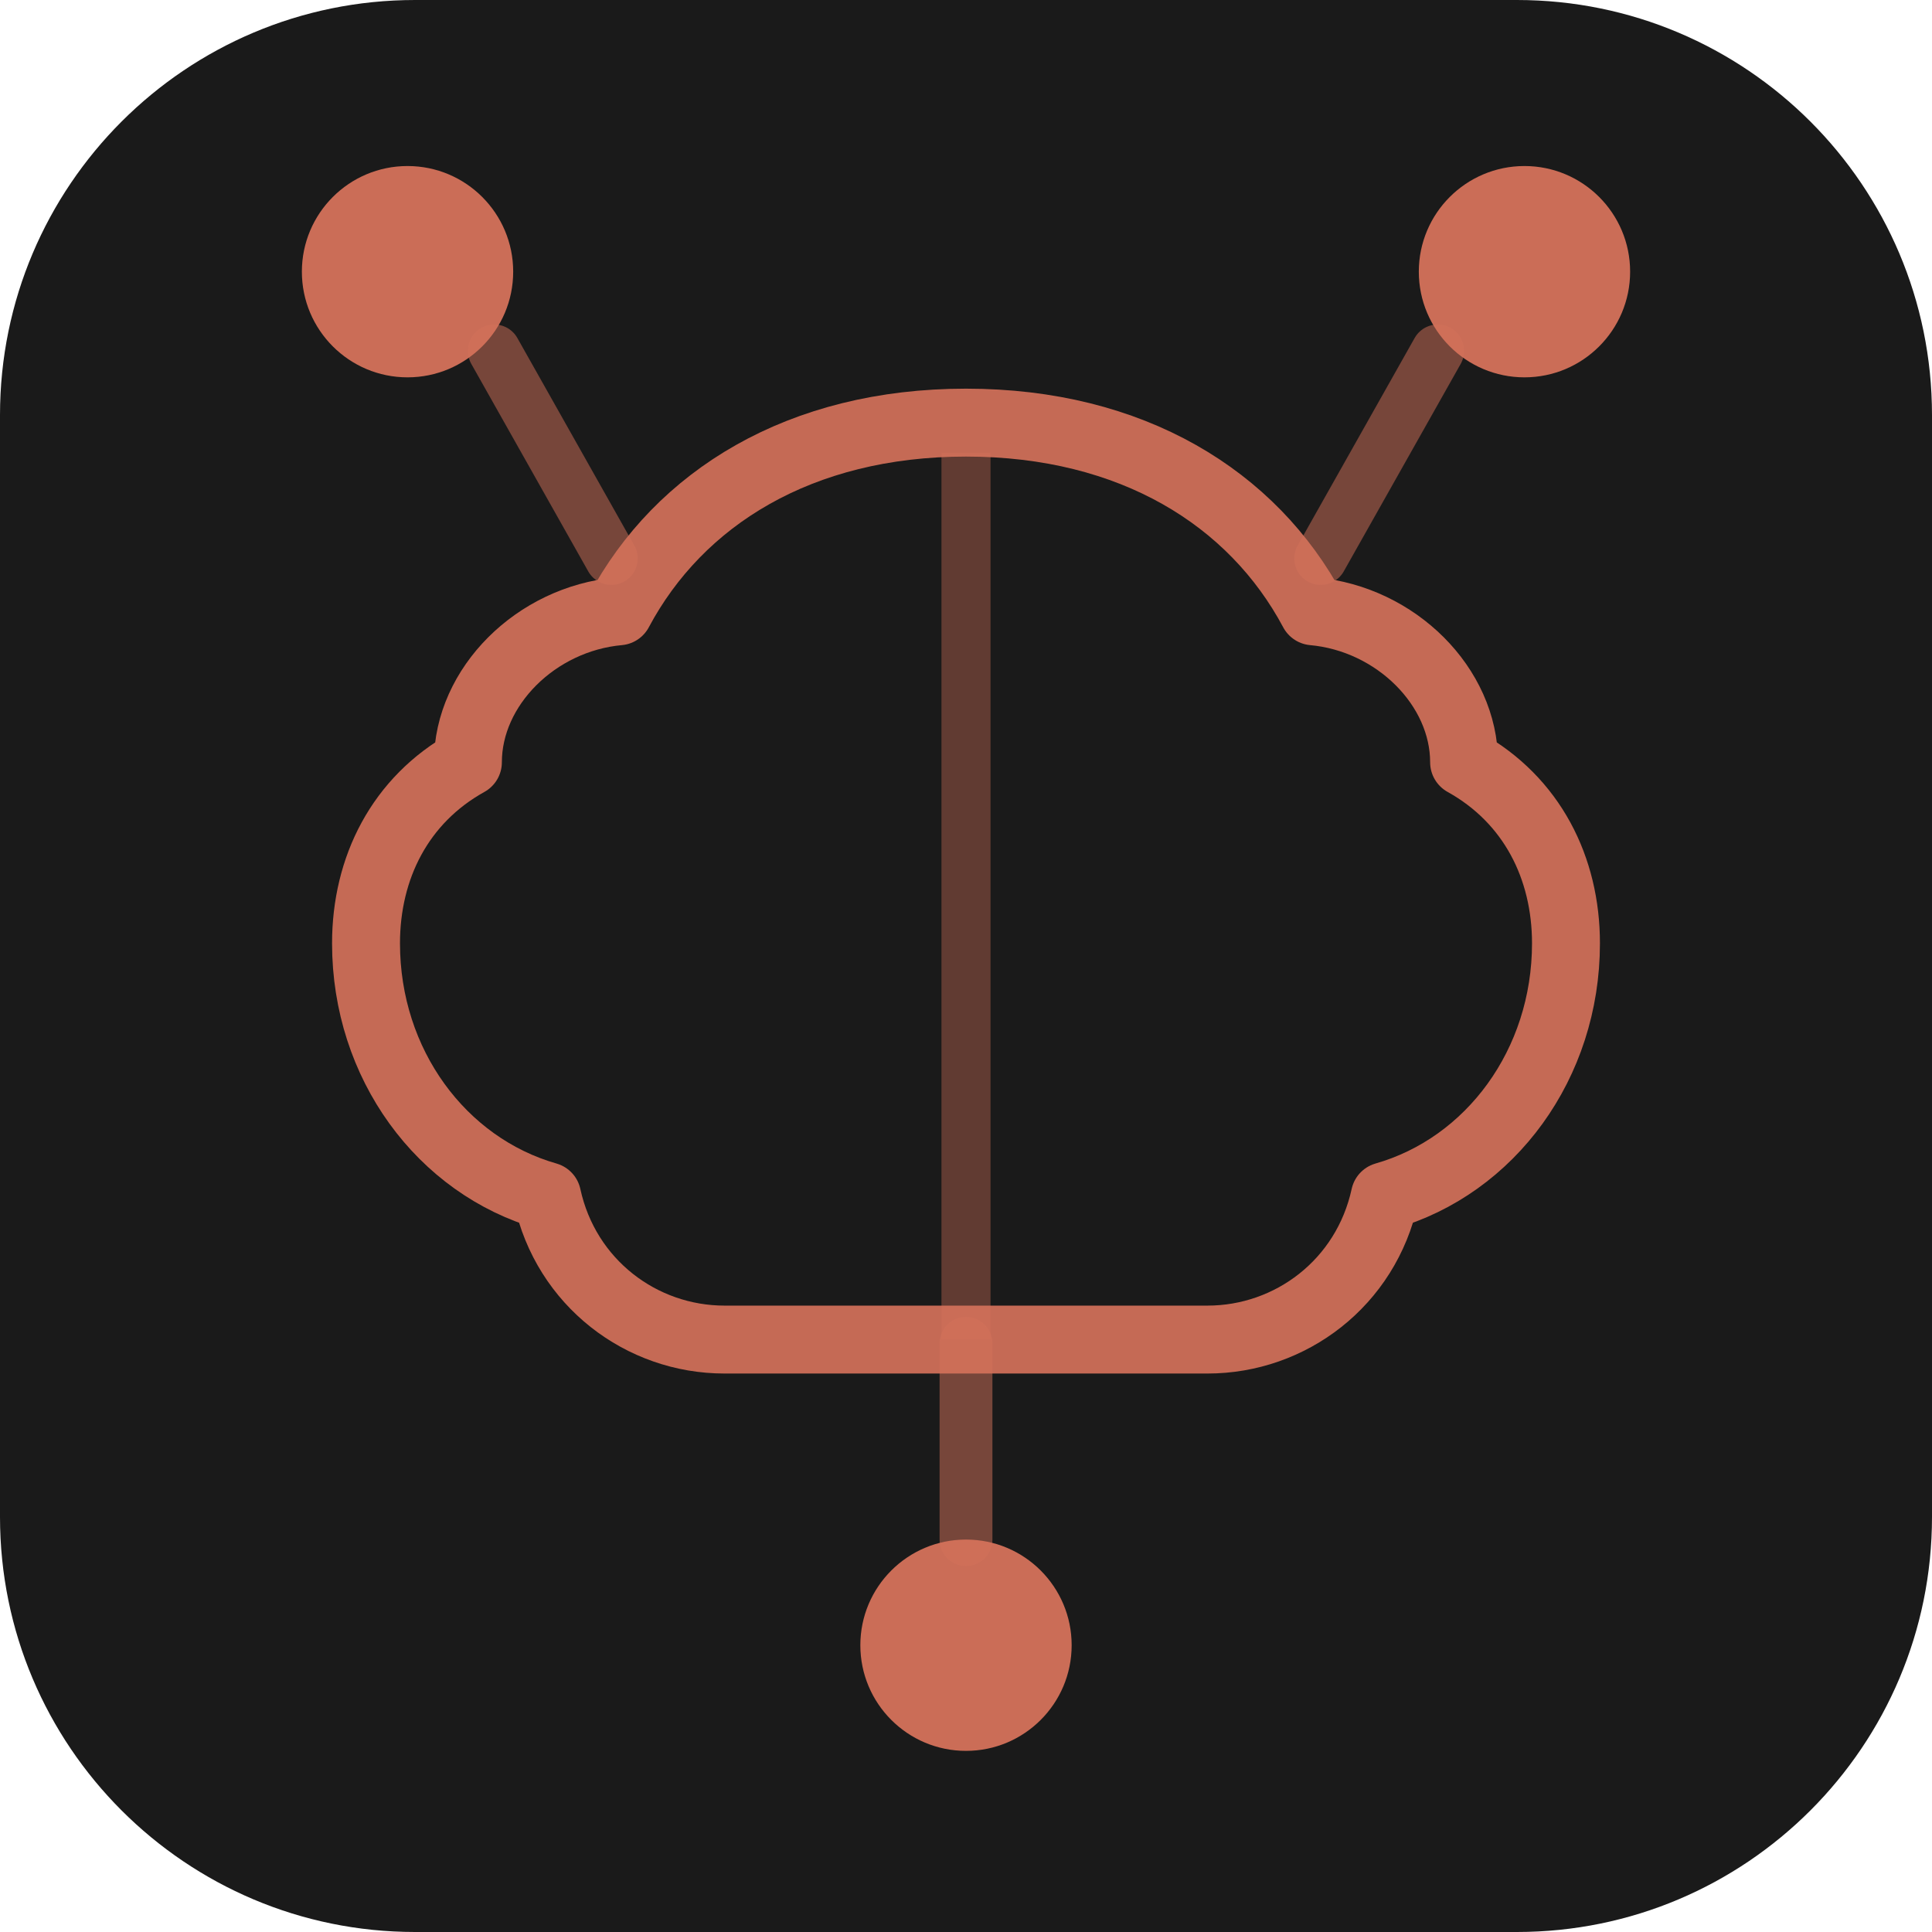
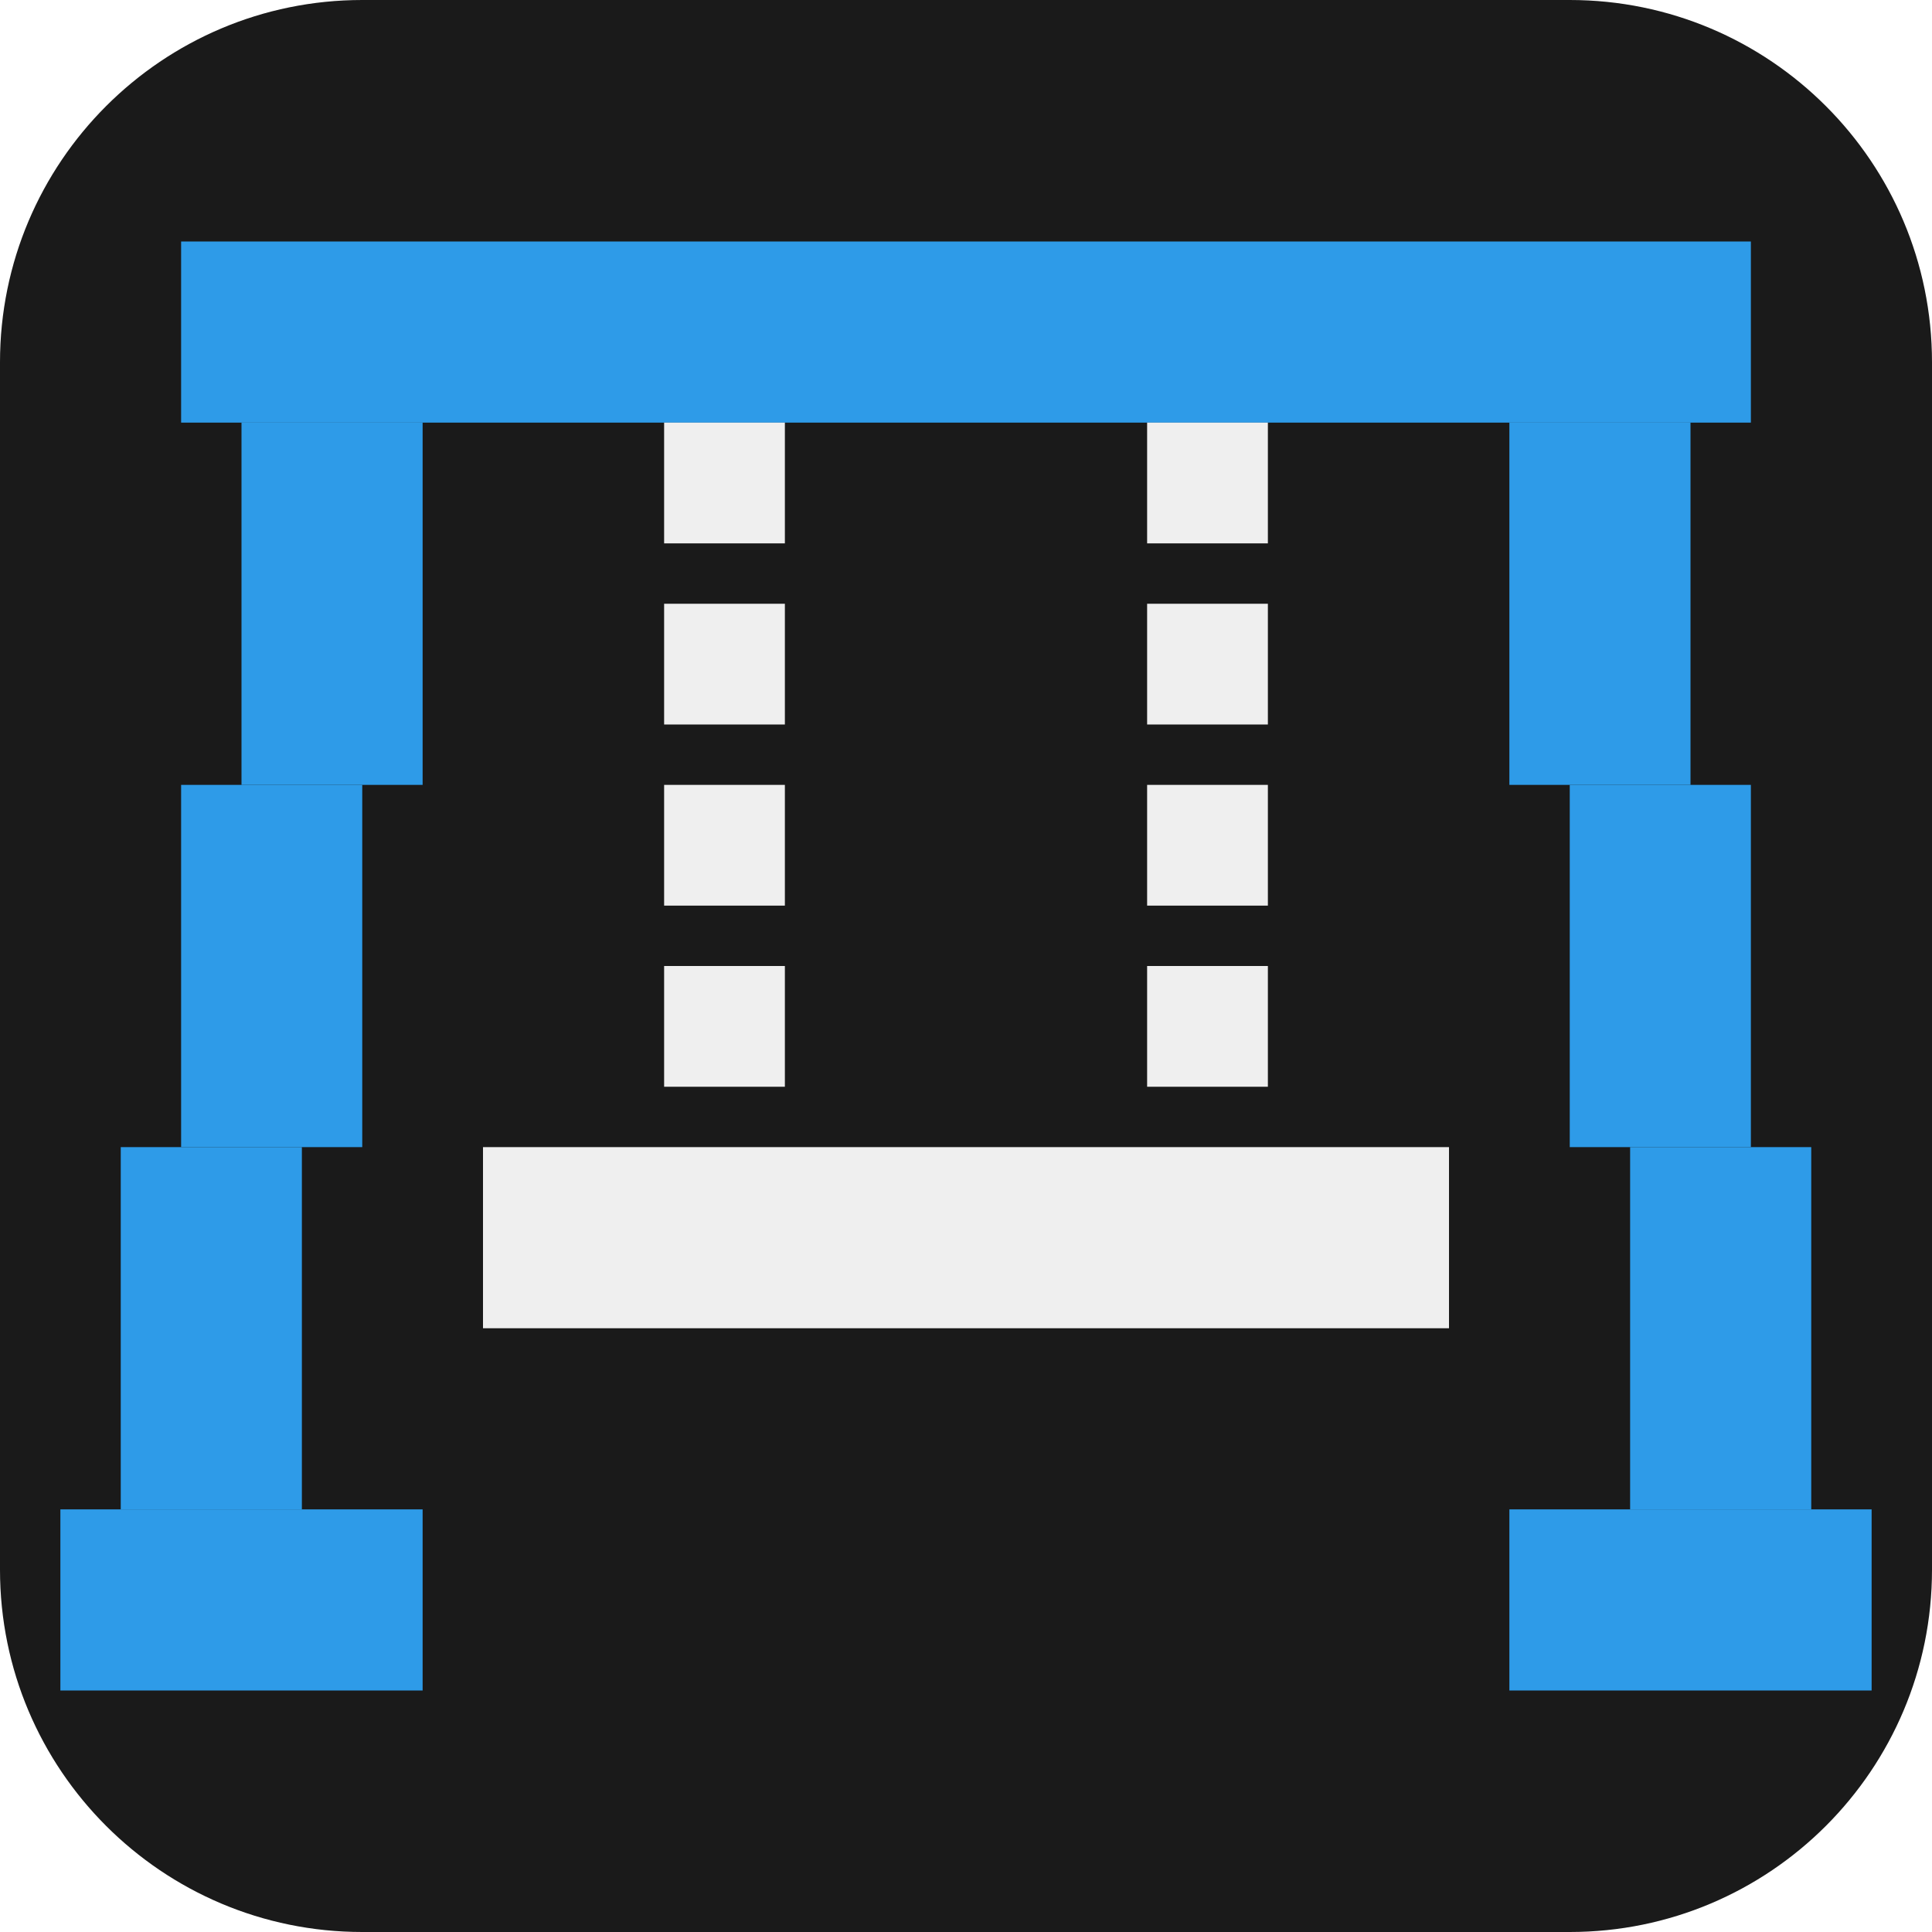
- <svg xmlns="http://www.w3.org/2000/svg" viewBox="0 0 512 512" width="512" height="512">
-   <rect width="512" height="512" rx="110" fill="#1a1a1a" />
-   <path d="M256 112C212 112 180 132 164 162C142 164 124 182 124 202C106 212 97 230 97 250C97 282 117 309 145 317C150 340 170 355 192 355H320C342 355 362 340 367 317C395 309 415 282 415 250C415 230 406 212 388 202C388 182 370 164 348 162C332 132 300 112 256 112Z" stroke="#D4715A" stroke-width="18" stroke-linejoin="round" fill="none" opacity="0.92" />
-   <line x1="256" y1="120" x2="256" y2="355" stroke="#D4715A" stroke-width="13" opacity="0.38" />
-   <circle cx="108" cy="72" r="28" fill="#D4715A" opacity="0.95" />
-   <line x1="131" y1="93" x2="162" y2="148" stroke="#D4715A" stroke-width="14" opacity="0.5" stroke-linecap="round" />
-   <circle cx="404" cy="72" r="28" fill="#D4715A" opacity="0.95" />
-   <line x1="381" y1="93" x2="350" y2="148" stroke="#D4715A" stroke-width="14" opacity="0.5" stroke-linecap="round" />
-   <circle cx="256" cy="436" r="28" fill="#D4715A" opacity="0.95" />
-   <line x1="256" y1="408" x2="256" y2="356" stroke="#D4715A" stroke-width="14" opacity="0.5" stroke-linecap="round" />
+ <svg xmlns="http://www.w3.org/2000/svg" viewBox="0 0 32 32">
+   <rect width="32" height="32" rx="6" fill="#1a1a1a" />
+   <g fill="#2E9BE8">
+     <rect x="3" y="4" width="26" height="3" />
+     <rect x="4" y="7" width="3" height="6" />
+     <rect x="3" y="13" width="3" height="6" />
+     <rect x="2" y="19" width="3" height="6" />
+     <rect x="1" y="25" width="6" height="3" />
+     <rect x="25" y="7" width="3" height="6" />
+     <rect x="26" y="13" width="3" height="6" />
+     <rect x="27" y="19" width="3" height="6" />
+     <rect x="25" y="25" width="6" height="3" />
+   </g>
+   <g fill="#efefef">
+     <rect x="11" y="7" width="2" height="2" />
+     <rect x="11" y="10" width="2" height="2" />
+     <rect x="11" y="13" width="2" height="2" />
+     <rect x="11" y="16" width="2" height="2" />
+     <rect x="19" y="7" width="2" height="2" />
+     <rect x="19" y="10" width="2" height="2" />
+     <rect x="19" y="13" width="2" height="2" />
+     <rect x="19" y="16" width="2" height="2" />
+     <rect x="8" y="19" width="16" height="3" />
+   </g>
</svg>
